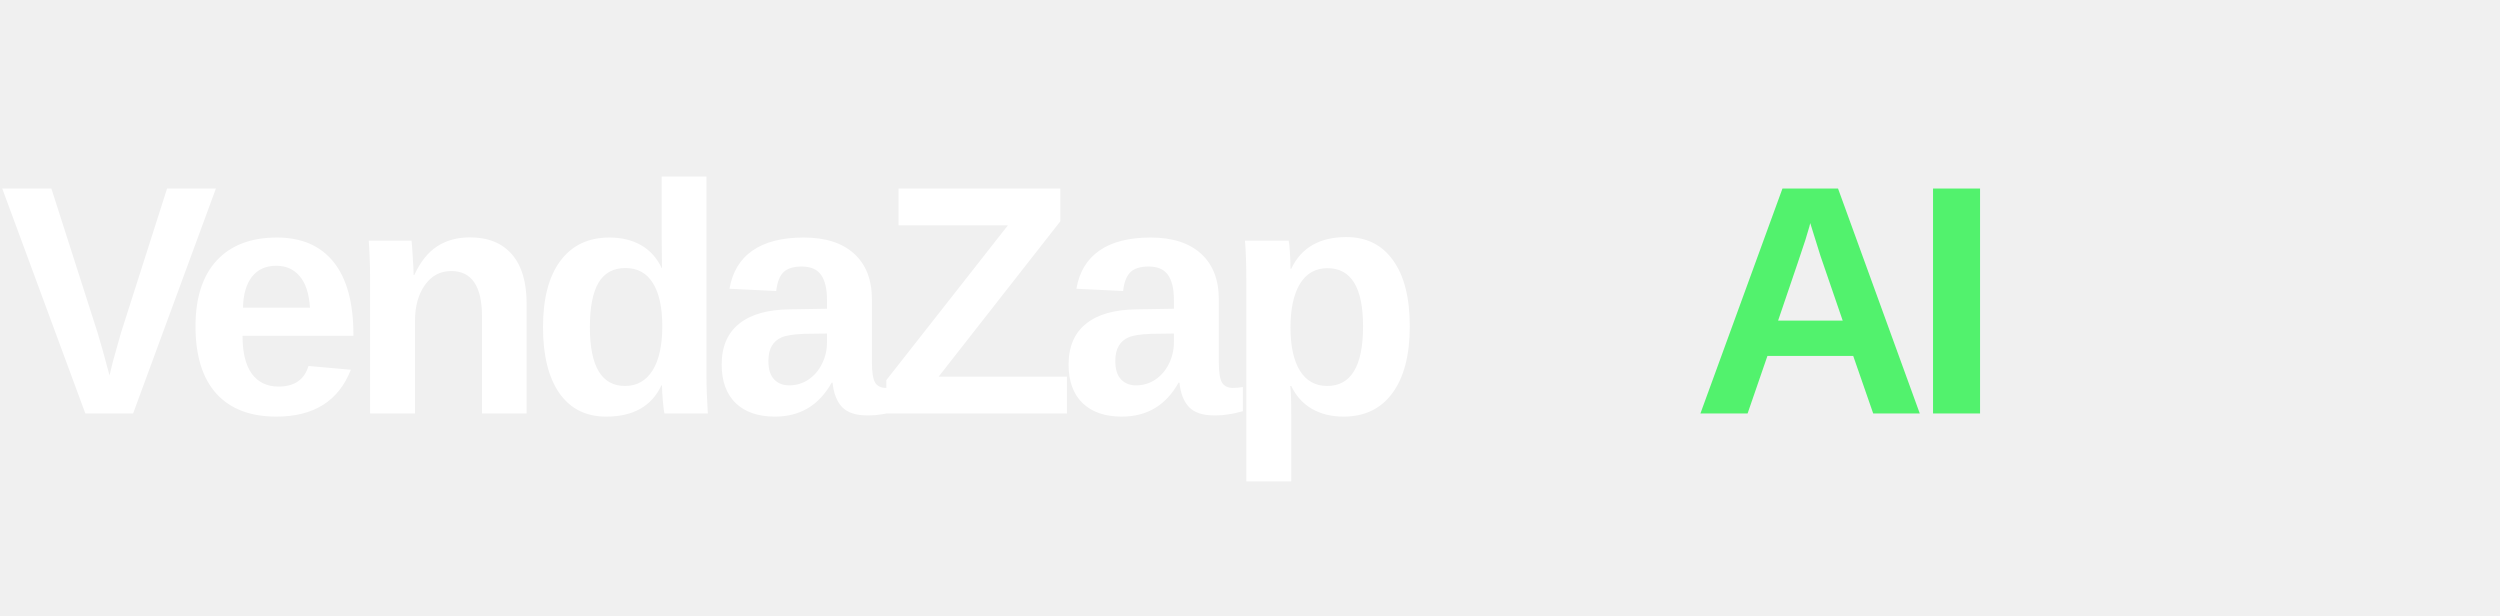
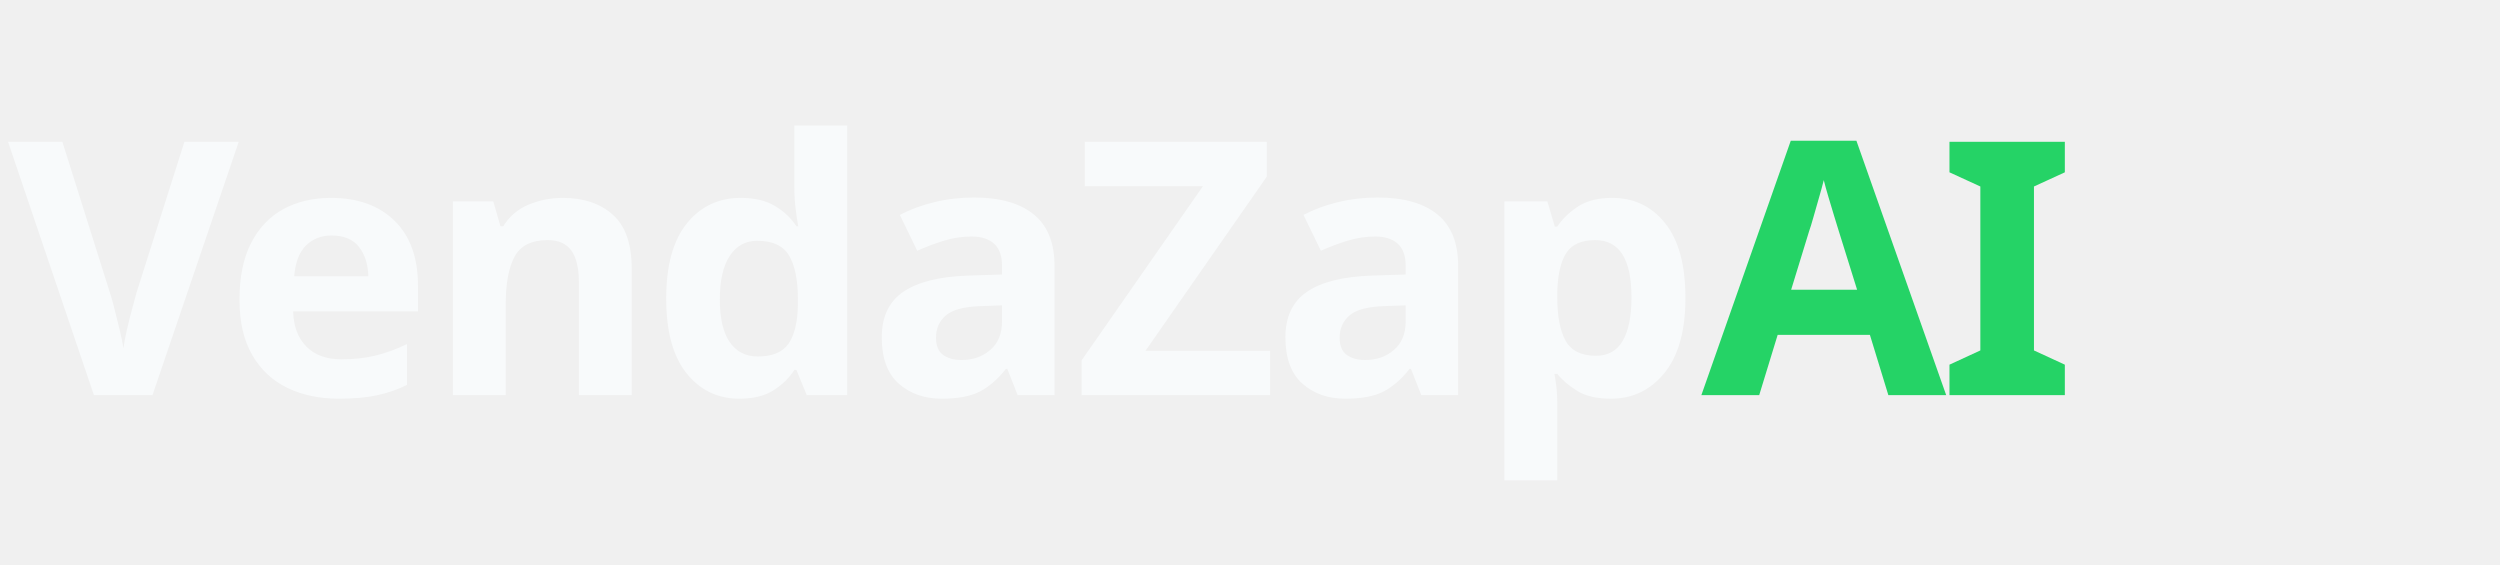
- <svg xmlns="http://www.w3.org/2000/svg" width="260" height="64" viewBox="0 0 260 64" fill="none">
-   <text x="0" y="43" fill="#FFFFFF" font-family="Arial, Helvetica, sans-serif" font-size="34" font-weight="700" letter-spacing="-1.8">VendaZap</text>
-   <text x="176" y="43" fill="#52F26D" font-family="Arial, Helvetica, sans-serif" font-size="34" font-weight="700" letter-spacing="-1.8">AI</text>
+ <svg xmlns="http://www.w3.org/2000/svg" width="620" height="140" viewBox="0 0 620 140" fill="none">
+   <text x="2" y="98" fill="#F8FAFB" style="font-family:'Plus Jakarta Sans', sans-serif; font-size:88px; font-weight:800; letter-spacing:-2px;">VendaZap<tspan fill="#25D366"> AI</tspan>
+   </text>
</svg>
